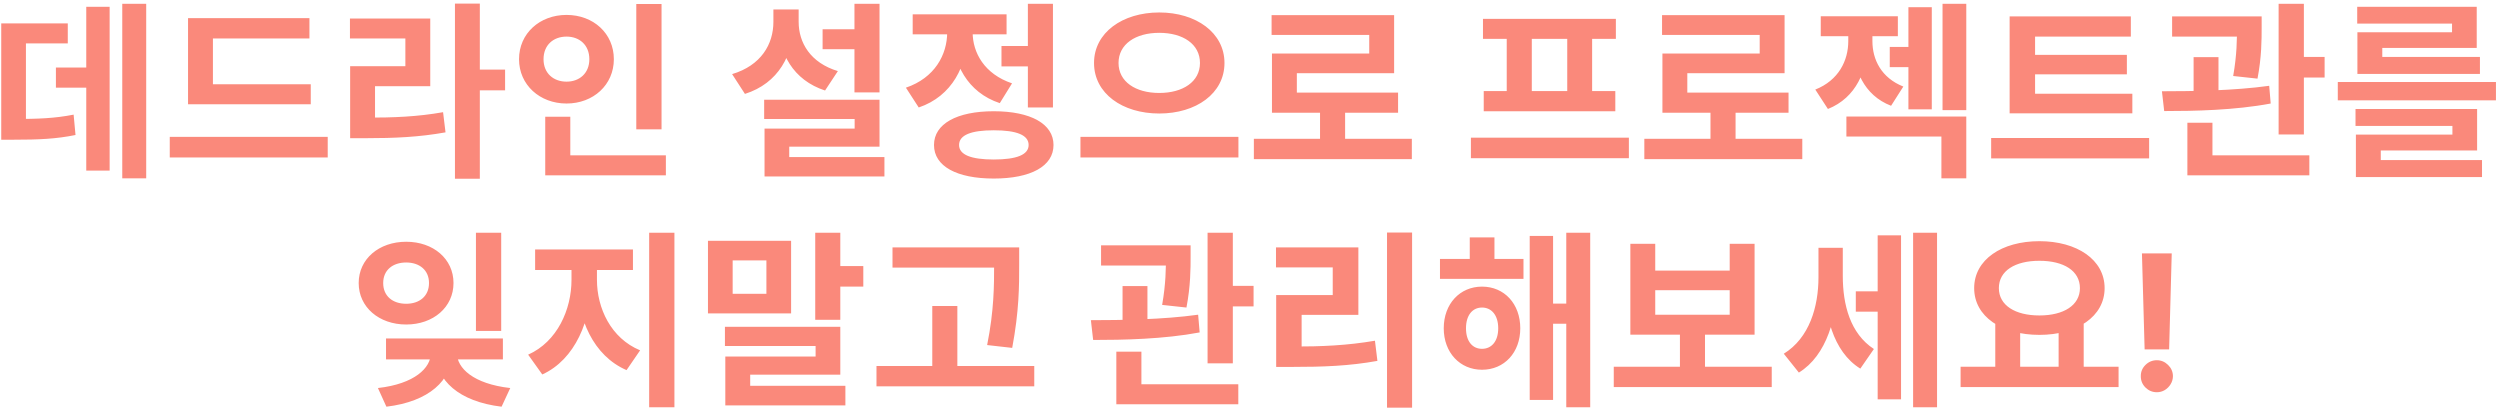
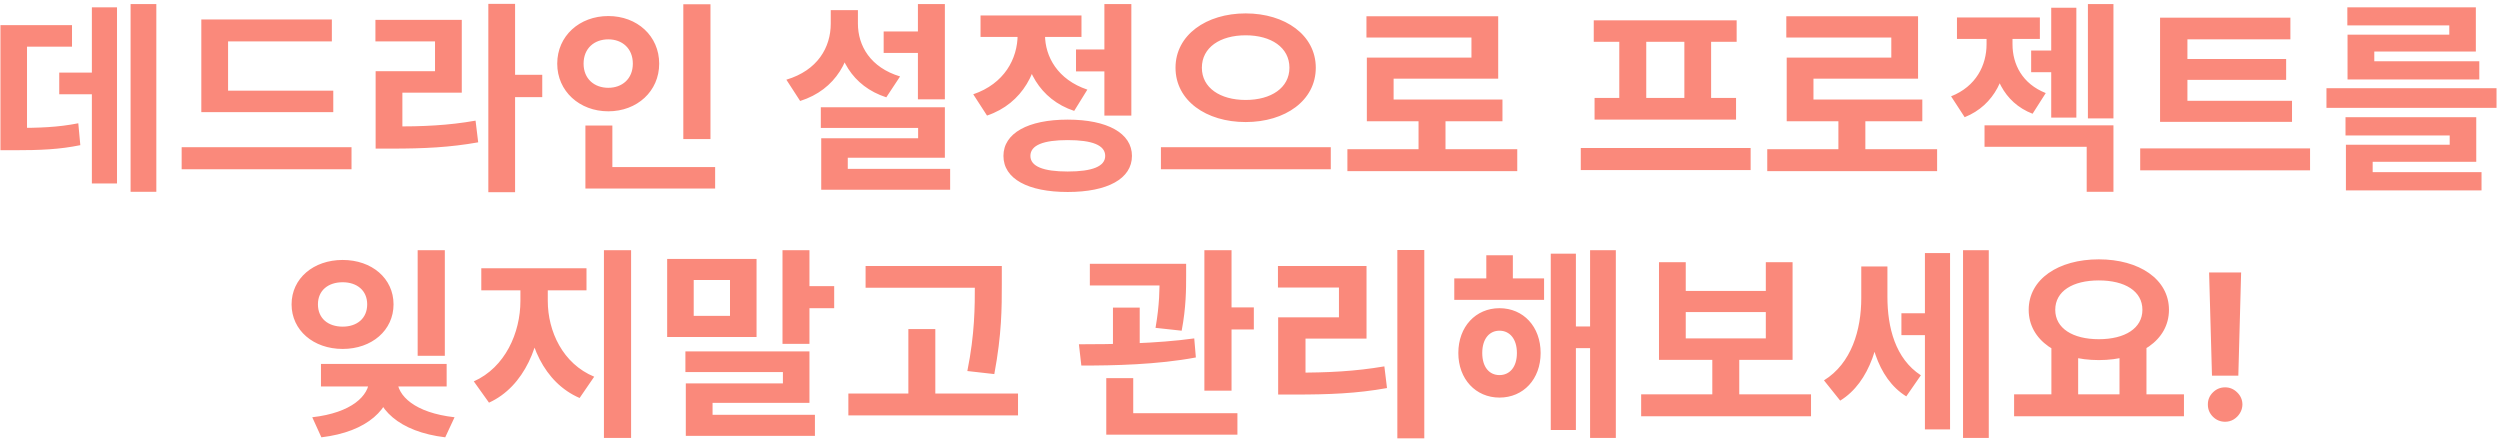
- <svg xmlns="http://www.w3.org/2000/svg" width="557" height="91" viewBox="0 0 557 91" fill="none">
-   <path d="M27.24 0.846V39.738H32.574V0.846H27.24ZM12.456 15.042V19.536H21.486V15.042H12.456ZM19.218 1.518V38.016H24.426V1.518H19.218ZM0.276 26.508V31.128H2.964C8.634 31.128 12.498 30.96 16.824 30.078L16.404 25.542C12.12 26.382 8.466 26.508 2.964 26.508H0.276ZM0.276 5.214V28.44H5.778V9.666H15.102V5.214H0.276ZM41.895 18.78V23.232H69.237V18.78H41.895ZM37.821 30.498V35.076H73.017V30.498H37.821ZM41.895 4.038V20.628H47.439V8.574H68.943V4.038H41.895ZM101.363 0.804V39.822H106.907V0.804H101.363ZM105.647 15.504V20.124H112.535V15.504H105.647ZM78.011 26.214V30.792H81.287C88.049 30.792 93.383 30.54 99.263 29.49L98.717 24.996C93.005 26.004 87.881 26.214 81.287 26.214H78.011ZM77.969 4.122V8.574H90.317V14.748H78.011V27.936H83.555V19.2H95.861V4.122H77.969ZM141.764 0.888V28.818H147.392V0.888H141.764ZM121.478 34.614V39.066H148.358V34.614H121.478ZM121.478 26.004V36.42H127.064V26.004H121.478ZM126.224 3.324C120.26 3.324 115.64 7.44 115.64 13.194C115.64 18.906 120.26 23.064 126.224 23.064C132.188 23.064 136.766 18.906 136.766 13.194C136.766 7.44 132.188 3.324 126.224 3.324ZM126.224 8.154C129.08 8.154 131.306 10.002 131.306 13.194C131.306 16.344 129.08 18.192 126.224 18.192C123.326 18.192 121.1 16.344 121.1 13.194C121.1 10.002 123.326 8.154 126.224 8.154ZM183.275 6.516V10.968H192.851V6.516H183.275ZM190.373 0.846V20.586H195.959V0.846H190.373ZM170.255 22.224V26.508H190.415V28.65H170.339V37.554H175.841V32.682H195.959V22.224H170.255ZM170.339 34.992V39.318H197.051V34.992H170.339ZM172.313 2.106V4.878C172.313 9.834 169.583 14.58 163.115 16.512L165.971 20.922C173.405 18.57 176.849 12.228 176.849 4.878V2.106H172.313ZM173.405 2.106V4.878C173.405 11.85 176.723 17.856 183.821 20.166L186.677 15.84C180.545 13.992 177.941 9.498 177.941 4.878V2.106H173.405ZM223.13 10.254V14.79H230.522V10.254H223.13ZM229.01 0.846V23.946H234.596V0.846H229.01ZM221.408 24.786C213.176 24.786 208.094 27.6 208.094 32.304C208.094 37.05 213.176 39.78 221.408 39.78C229.64 39.78 234.722 37.05 234.722 32.304C234.722 27.6 229.64 24.786 221.408 24.786ZM221.408 29.028C226.49 29.028 229.178 30.078 229.178 32.304C229.178 34.488 226.49 35.538 221.408 35.538C216.368 35.538 213.68 34.488 213.68 32.304C213.68 30.078 216.368 29.028 221.408 29.028ZM211.034 4.752V7.188C211.034 12.186 208.262 17.352 201.836 19.536L204.692 23.946C212.126 21.426 215.57 14.622 215.57 7.188V4.752H211.034ZM212.21 4.752V7.188C212.21 14.118 215.528 20.586 222.752 22.98L225.482 18.57C219.35 16.512 216.704 11.766 216.704 7.188V4.752H212.21ZM203.348 3.198V7.65H224.264V3.198H203.348ZM258.281 2.778C250.091 2.778 243.749 7.272 243.749 14.034C243.749 20.838 250.091 25.29 258.281 25.29C266.471 25.29 272.813 20.838 272.813 14.034C272.813 7.272 266.471 2.778 258.281 2.778ZM258.281 7.314C263.573 7.314 267.353 9.834 267.353 14.034C267.353 18.192 263.573 20.712 258.281 20.712C252.989 20.712 249.209 18.192 249.209 14.034C249.209 9.834 252.989 7.314 258.281 7.314ZM240.725 30.498V35.076H275.921V30.498H240.725ZM279.362 30.918V35.454H314.558V30.918H279.362ZM294.104 23.568V32.766H299.69V23.568H294.104ZM283.31 3.366V7.776H305.066V11.934H283.394V22.854H288.938V16.302H310.61V3.366H283.31ZM283.394 20.628V25.122H311.492V20.628H283.394ZM327.719 30.666V35.244H362.915V30.666H327.719ZM330.407 4.206V8.658H360.017V4.206H330.407ZM330.575 20.292V24.786H359.891V20.292H330.575ZM335.699 8.322V20.712H341.285V8.322H335.699ZM349.181 8.322V20.712H354.725V8.322H349.181ZM366.356 30.918V35.454H401.552V30.918H366.356ZM381.098 23.568V32.766H386.684V23.568H381.098ZM370.304 3.366V7.776H392.06V11.934H370.388V22.854H375.932V16.302H397.604V3.366H370.304ZM370.388 20.628V25.122H398.486V20.628H370.388ZM421.037 10.464V14.958H427.127V10.464H421.037ZM425.195 1.602V24.366H430.403V1.602H425.195ZM411.797 6.684V9.162C411.797 13.488 409.655 17.898 404.447 19.956L407.261 24.282C413.561 21.762 416.123 15.672 416.123 9.162V6.684H411.797ZM412.847 6.684V9.162C412.847 15.42 415.241 21.216 421.331 23.568L424.061 19.284C419.189 17.352 417.173 13.32 417.173 9.162V6.684H412.847ZM405.665 3.618V8.07H422.843V3.618H405.665ZM432.797 0.846V24.534H438.089V0.846H432.797ZM411.377 25.962V30.414H432.545V39.738H438.089V25.962H411.377ZM447.745 20.88V25.248H475.087V20.88H447.745ZM443.629 30.75V35.286H478.825V30.75H443.629ZM447.745 3.66V22.098H453.415V8.154H474.751V3.66H447.745ZM451.693 12.228V16.554H473.869V12.228H451.693ZM483.946 3.66V8.154H500.578V3.66H483.946ZM488.734 12.732V22.476H494.278V12.732H488.734ZM498.394 3.66V6.096C498.394 8.784 498.394 12.144 497.554 16.932L502.972 17.52C503.896 12.69 503.896 8.826 503.896 6.096V3.66H498.394ZM507.676 0.846V29.952H513.304V0.846H507.676ZM511.078 12.69V17.268H517.924V12.69H511.078ZM487.348 34.614V39.066H514.522V34.614H487.348ZM487.348 27.348V36H492.934V27.348H487.348ZM482.182 24.744C488.86 24.744 497.89 24.576 505.912 23.064L505.576 19.116C497.764 20.208 488.398 20.334 481.678 20.334L482.182 24.744ZM520.861 18.276V22.35H556.099V18.276H520.861ZM524.809 24.282V28.062H546.397V29.994H524.893V36.84H530.437V33.522H551.899V24.282H524.809ZM524.893 35.664V39.444H552.991V35.664H524.893ZM525.187 1.518V5.256H546.313V7.188H525.229V13.866H530.773V10.674H551.815V1.518H525.187ZM525.229 12.69V16.47H552.529V12.69H525.229ZM96.001 77.76V78.642C96.001 81.96 92.389 85.53 84.2 86.454L86.09 90.612C95.624 89.478 100.705 84.69 100.705 78.642V77.76H96.001ZM97.094 77.76V78.642C97.094 84.732 102.259 89.478 111.751 90.612L113.683 86.454C105.451 85.53 101.797 82.002 101.797 78.642V77.76H97.094ZM86.005 75.408V80.07H112.045V75.408H86.005ZM106.039 51.846V73.728H111.667V51.846H106.039ZM90.499 53.862C84.451 53.862 79.915 57.684 79.915 63.06C79.915 68.436 84.451 72.3 90.499 72.3C96.547 72.3 101.041 68.436 101.041 63.06C101.041 57.684 96.547 53.862 90.499 53.862ZM90.499 58.482C93.439 58.482 95.582 60.162 95.582 63.06C95.582 66 93.439 67.68 90.499 67.68C87.517 67.68 85.376 66 85.376 63.06C85.376 60.162 87.517 58.482 90.499 58.482ZM127.33 57.978V62.346C127.33 68.94 124.18 76.122 117.67 79.02L120.82 83.43C128.128 80.112 131.782 71.334 131.782 62.346V57.978H127.33ZM128.59 57.978V62.346C128.59 70.998 132.202 79.272 139.594 82.464L142.618 78.054C136.108 75.366 133 68.646 133 62.346V57.978H128.59ZM119.224 55.584V60.162H141.022V55.584H119.224ZM144.634 51.846V90.738H150.262V51.846H144.634ZM181.633 51.846V71.25H187.219V51.846H181.633ZM184.951 59.28V63.858H192.343V59.28H184.951ZM157.735 53.652V69.822H176.257V53.652H157.735ZM170.755 58.02V65.454H163.237V58.02H170.755ZM161.515 72.804V77.088H181.717V79.44H161.599V88.092H167.143V83.472H187.219V72.804H161.515ZM161.599 85.95V90.318H188.353V85.95H161.599ZM198.85 55.122V59.616H223.504V55.122H198.85ZM195.28 81.54V86.076H230.434V81.54H195.28ZM207.712 68.184V83.766H213.298V68.184H207.712ZM221.488 55.122V58.86C221.488 63.522 221.488 69.15 219.934 76.878L225.52 77.508C227.074 69.192 227.074 63.732 227.074 58.86V55.122H221.488ZM245.317 54.66V59.154H261.949V54.66H245.317ZM250.105 63.732V73.476H255.649V63.732H250.105ZM259.765 54.66V57.096C259.765 59.784 259.765 63.144 258.925 67.932L264.343 68.52C265.267 63.69 265.267 59.826 265.267 57.096V54.66H259.765ZM269.047 51.846V80.952H274.675V51.846H269.047ZM272.449 63.69V68.268H279.295V63.69H272.449ZM248.719 85.614V90.066H275.893V85.614H248.719ZM248.719 78.348V87H254.305V78.348H248.719ZM243.553 75.744C250.231 75.744 259.261 75.576 267.283 74.064L266.947 70.116C259.135 71.208 249.769 71.334 243.049 71.334L243.553 75.744ZM309.028 51.804V90.822H314.614V51.804H309.028ZM284.332 77.214V81.75H287.776C294.874 81.75 300.586 81.54 306.886 80.406L306.34 75.912C300.166 76.962 294.664 77.214 287.776 77.214H284.332ZM284.29 55.122V59.574H296.932V65.748H284.332V78.894H290.002V70.158H302.644V55.122H284.29ZM320.826 57.684V62.136H339.432V57.684H320.826ZM330.192 63.858C325.278 63.858 321.666 67.68 321.666 73.14C321.666 78.558 325.278 82.38 330.192 82.38C335.148 82.38 338.718 78.558 338.718 73.14C338.718 67.68 335.148 63.858 330.192 63.858ZM330.192 68.52C332.292 68.52 333.804 70.2 333.804 73.14C333.804 76.08 332.292 77.718 330.192 77.718C328.092 77.718 326.622 76.08 326.622 73.14C326.622 70.2 328.092 68.52 330.192 68.52ZM348.966 51.846V90.738H354.3V51.846H348.966ZM344.304 67.638V72.132H350.73V67.638H344.304ZM340.818 52.56V89.1H346.026V52.56H340.818ZM327.462 52.896V60.498H332.964V52.896H327.462ZM359.547 81.708V86.244H394.743V81.708H359.547ZM374.289 73.392V82.8H379.875V73.392H374.289ZM363.243 54.324V74.568H390.921V54.324H385.377V60.288H368.787V54.324H363.243ZM368.787 64.656H385.377V70.116H368.787V64.656ZM413.472 64.908V69.444H419.898V64.908H413.472ZM405.156 55.206V61.758C405.156 68.352 403.14 75.282 397.428 78.81L400.788 83.01C407.004 79.188 409.44 70.578 409.44 61.758V55.206H405.156ZM406.374 55.206V61.506C406.374 69.906 408.306 78.306 414.48 82.128L417.504 77.76C412.212 74.316 410.574 67.848 410.574 61.506V55.206H406.374ZM426.24 51.846V90.738H431.574V51.846H426.24ZM418.344 52.434V88.974H423.552V52.434H418.344ZM444.549 71.586V82.506H450.093V71.586H444.549ZM458.661 71.586V82.506H464.247V71.586H458.661ZM436.821 81.708V86.244H472.017V81.708H436.821ZM454.377 53.736C445.977 53.736 439.845 57.852 439.845 64.194C439.845 70.536 445.977 74.61 454.377 74.61C462.735 74.61 468.909 70.536 468.909 64.194C468.909 57.852 462.735 53.736 454.377 53.736ZM454.377 58.104C459.795 58.104 463.407 60.33 463.407 64.194C463.407 68.016 459.795 70.284 454.377 70.284C448.959 70.284 445.347 68.016 445.347 64.194C445.347 60.33 448.959 58.104 454.377 58.104ZM483.862 56.455L483.281 77.842H477.822L477.225 56.455H483.862ZM480.551 87.388C479.567 87.388 478.722 87.04 478.016 86.344C477.31 85.638 476.962 84.793 476.972 83.808C476.962 82.834 477.31 81.999 478.016 81.303C478.722 80.606 479.567 80.258 480.551 80.258C481.496 80.258 482.326 80.606 483.042 81.303C483.758 81.999 484.121 82.834 484.131 83.808C484.121 84.465 483.947 85.066 483.609 85.613C483.281 86.15 482.848 86.582 482.311 86.91C481.774 87.229 481.188 87.388 480.551 87.388Z" fill="#FA897B" />
+ <svg xmlns="http://www.w3.org/2000/svg" width="518" height="91" viewBox="0 0 518 91" fill="none">
+   <path d="M27.058 0.846V39.738H32.392V0.846H27.058ZM12.274 15.042V19.536H21.304V15.042H12.274ZM19.036 1.518V38.016H24.244V1.518H19.036ZM0.094 26.508V31.128H2.782C8.452 31.128 12.316 30.96 16.642 30.078L16.222 25.542C11.938 26.382 8.284 26.508 2.782 26.508H0.094ZM0.094 5.214V28.44H5.596V9.666H14.92V5.214H0.094ZM41.713 18.78V23.232H69.055V18.78H41.713ZM37.639 30.498V35.076H72.835V30.498H37.639ZM41.713 4.038V20.628H47.257V8.574H68.761V4.038H41.713ZM101.182 0.804V39.822H106.726V0.804H101.182ZM105.466 15.504V20.124H112.354V15.504H105.466ZM77.83 26.214V30.792H81.106C87.868 30.792 93.202 30.54 99.082 29.49L98.536 24.996C92.824 26.004 87.7 26.214 81.106 26.214H77.83ZM77.788 4.122V8.574H90.136V14.748H77.83V27.936H83.374V19.2H95.68V4.122H77.788ZM141.582 0.888V28.818H147.21V0.888H141.582ZM121.296 34.614V39.066H148.176V34.614H121.296ZM121.296 26.004V36.42H126.882V26.004H121.296ZM126.042 3.324C120.078 3.324 115.458 7.44 115.458 13.194C115.458 18.906 120.078 23.064 126.042 23.064C132.006 23.064 136.584 18.906 136.584 13.194C136.584 7.44 132.006 3.324 126.042 3.324ZM126.042 8.154C128.898 8.154 131.124 10.002 131.124 13.194C131.124 16.344 128.898 18.192 126.042 18.192C123.144 18.192 120.918 16.344 120.918 13.194C120.918 10.002 123.144 8.154 126.042 8.154ZM183.094 6.516V10.968H192.67V6.516H183.094ZM190.192 0.846V20.586H195.778V0.846H190.192ZM170.074 22.224V26.508H190.234V28.65H170.158V37.554H175.66V32.682H195.778V22.224H170.074ZM170.158 34.992V39.318H196.87V34.992H170.158ZM172.132 2.106V4.878C172.132 9.834 169.402 14.58 162.934 16.512L165.79 20.922C173.224 18.57 176.668 12.228 176.668 4.878V2.106H172.132ZM173.224 2.106V4.878C173.224 11.85 176.542 17.856 183.64 20.166L186.496 15.84C180.364 13.992 177.76 9.498 177.76 4.878V2.106H173.224ZM222.949 10.254V14.79H230.341V10.254H222.949ZM228.829 0.846V23.946H234.415V0.846H228.829ZM221.227 24.786C212.995 24.786 207.913 27.6 207.913 32.304C207.913 37.05 212.995 39.78 221.227 39.78C229.459 39.78 234.541 37.05 234.541 32.304C234.541 27.6 229.459 24.786 221.227 24.786ZM221.227 29.028C226.309 29.028 228.997 30.078 228.997 32.304C228.997 34.488 226.309 35.538 221.227 35.538C216.187 35.538 213.499 34.488 213.499 32.304C213.499 30.078 216.187 29.028 221.227 29.028ZM210.853 4.752V7.188C210.853 12.186 208.081 17.352 201.655 19.536L204.511 23.946C211.945 21.426 215.389 14.622 215.389 7.188V4.752H210.853ZM212.029 4.752V7.188C212.029 14.118 215.347 20.586 222.571 22.98L225.301 18.57C219.169 16.512 216.523 11.766 216.523 7.188V4.752H212.029ZM203.167 3.198V7.65H224.083V3.198H203.167ZM258.099 2.778C249.909 2.778 243.567 7.272 243.567 14.034C243.567 20.838 249.909 25.29 258.099 25.29C266.289 25.29 272.631 20.838 272.631 14.034C272.631 7.272 266.289 2.778 258.099 2.778ZM258.099 7.314C263.391 7.314 267.171 9.834 267.171 14.034C267.171 18.192 263.391 20.712 258.099 20.712C252.807 20.712 249.027 18.192 249.027 14.034C249.027 9.834 252.807 7.314 258.099 7.314ZM240.543 30.498V35.076H275.739V30.498H240.543ZM279.18 30.918V35.454H314.376V30.918H279.18ZM293.922 23.568V32.766H299.508V23.568H293.922ZM283.128 3.366V7.776H304.884V11.934H283.212V22.854H288.756V16.302H310.428V3.366H283.128ZM283.212 20.628V25.122H311.31V20.628H283.212ZM327.537 30.666V35.244H362.733V30.666H327.537ZM330.225 4.206V8.658H359.835V4.206H330.225ZM330.393 20.292V24.786H359.709V20.292H330.393ZM335.517 8.322V20.712H341.103V8.322H335.517ZM348.999 8.322V20.712H354.543V8.322H348.999ZM366.174 30.918V35.454H401.37V30.918H366.174ZM380.916 23.568V32.766H386.502V23.568H380.916ZM370.122 3.366V7.776H391.878V11.934H370.206V22.854H375.75V16.302H397.422V3.366H370.122ZM370.206 20.628V25.122H398.304V20.628H370.206ZM420.855 10.464V14.958H426.945V10.464H420.855ZM425.013 1.602V24.366H430.221V1.602H425.013ZM411.615 6.684V9.162C411.615 13.488 409.473 17.898 404.265 19.956L407.079 24.282C413.379 21.762 415.941 15.672 415.941 9.162V6.684H411.615ZM412.665 6.684V9.162C412.665 15.42 415.059 21.216 421.149 23.568L423.879 19.284C419.007 17.352 416.991 13.32 416.991 9.162V6.684H412.665ZM405.483 3.618V8.07H422.661V3.618H405.483ZM432.615 0.846V24.534H437.907V0.846H432.615ZM411.195 25.962V30.414H432.363V39.738H437.907V25.962H411.195ZM447.564 20.88V25.248H474.906V20.88H447.564ZM443.448 30.75V35.286H478.644V30.75H443.448ZM447.564 3.66V22.098H453.234V8.154H474.57V3.66H447.564ZM451.512 12.228V16.554H473.688V12.228H451.512ZM482.042 18.276V22.35H517.28V18.276H482.042ZM485.99 24.282V28.062H507.578V29.994H486.074V36.84H491.618V33.522H513.08V24.282H485.99ZM486.074 35.664V39.444H514.172V35.664H486.074ZM486.368 1.518V5.256H507.494V7.188H486.41V13.866H491.954V10.674H512.996V1.518H486.368ZM486.41 12.69V16.47H513.71V12.69H486.41ZM76.501 77.76V78.642C76.501 81.96 72.889 85.53 64.7 86.454L66.59 90.612C76.124 89.478 81.206 84.69 81.206 78.642V77.76H76.501ZM77.594 77.76V78.642C77.594 84.732 82.76 89.478 92.251 90.612L94.183 86.454C85.951 85.53 82.297 82.002 82.297 78.642V77.76H77.594ZM66.505 75.408V80.07H92.546V75.408H66.505ZM86.54 51.846V73.728H92.168V51.846H86.54ZM70.999 53.862C64.951 53.862 60.416 57.684 60.416 63.06C60.416 68.436 64.951 72.3 70.999 72.3C77.047 72.3 81.541 68.436 81.541 63.06C81.541 57.684 77.047 53.862 70.999 53.862ZM70.999 58.482C73.939 58.482 76.082 60.162 76.082 63.06C76.082 66 73.939 67.68 70.999 67.68C68.017 67.68 65.876 66 65.876 63.06C65.876 60.162 68.017 58.482 70.999 58.482ZM107.83 57.978V62.346C107.83 68.94 104.68 76.122 98.17 79.02L101.32 83.43C108.628 80.112 112.282 71.334 112.282 62.346V57.978H107.83ZM109.09 57.978V62.346C109.09 70.998 112.702 79.272 120.094 82.464L123.118 78.054C116.608 75.366 113.5 68.646 113.5 62.346V57.978H109.09ZM99.724 55.584V60.162H121.522V55.584H99.724ZM125.134 51.846V90.738H130.762V51.846H125.134ZM162.133 51.846V71.25H167.719V51.846H162.133ZM165.451 59.28V63.858H172.843V59.28H165.451ZM138.235 53.652V69.822H156.757V53.652H138.235ZM151.255 58.02V65.454H143.737V58.02H151.255ZM142.015 72.804V77.088H162.217V79.44H142.099V88.092H147.643V83.472H167.719V72.804H142.015ZM142.099 85.95V90.318H168.853V85.95H142.099ZM179.35 55.122V59.616H204.004V55.122H179.35ZM175.78 81.54V86.076H210.934V81.54H175.78ZM188.212 68.184V83.766H193.798V68.184H188.212ZM201.988 55.122V58.86C201.988 63.522 201.988 69.15 200.434 76.878L206.02 77.508C207.574 69.192 207.574 63.732 207.574 58.86V55.122H201.988ZM225.817 54.66V59.154H242.449V54.66H225.817ZM230.605 63.732V73.476H236.149V63.732H230.605ZM240.265 54.66V57.096C240.265 59.784 240.265 63.144 239.425 67.932L244.843 68.52C245.767 63.69 245.767 59.826 245.767 57.096V54.66H240.265ZM249.547 51.846V80.952H255.175V51.846H249.547ZM252.949 63.69V68.268H259.795V63.69H252.949ZM229.219 85.614V90.066H256.393V85.614H229.219ZM229.219 78.348V87H234.805V78.348H229.219ZM224.053 75.744C230.731 75.744 239.761 75.576 247.783 74.064L247.447 70.116C239.635 71.208 230.269 71.334 223.549 71.334L224.053 75.744ZM289.528 51.804V90.822H295.114V51.804H289.528ZM264.832 77.214V81.75H268.276C275.374 81.75 281.086 81.54 287.386 80.406L286.84 75.912C280.666 76.962 275.164 77.214 268.276 77.214H264.832ZM264.79 55.122V59.574H277.432V65.748H264.832V78.894H270.502V70.158H283.144V55.122H264.79ZM301.326 57.684V62.136H319.932V57.684H301.326ZM310.692 63.858C305.778 63.858 302.166 67.68 302.166 73.14C302.166 78.558 305.778 82.38 310.692 82.38C315.648 82.38 319.218 78.558 319.218 73.14C319.218 67.68 315.648 63.858 310.692 63.858ZM310.692 68.52C312.792 68.52 314.304 70.2 314.304 73.14C314.304 76.08 312.792 77.718 310.692 77.718C308.592 77.718 307.122 76.08 307.122 73.14C307.122 70.2 308.592 68.52 310.692 68.52ZM329.466 51.846V90.738H334.8V51.846H329.466ZM324.804 67.638V72.132H331.23V67.638H324.804ZM321.318 52.56V89.1H326.526V52.56H321.318ZM307.962 52.896V60.498H313.464V52.896H307.962ZM340.047 81.708V86.244H375.243V81.708H340.047ZM354.789 73.392V82.8H360.375V73.392H354.789ZM343.743 54.324V74.568H371.421V54.324H365.877V60.288H349.287V54.324H343.743ZM349.287 64.656H365.877V70.116H349.287V64.656ZM393.972 64.908V69.444H400.398V64.908H393.972ZM385.656 55.206V61.758C385.656 68.352 383.64 75.282 377.928 78.81L381.288 83.01C387.504 79.188 389.94 70.578 389.94 61.758V55.206H385.656ZM386.874 55.206V61.506C386.874 69.906 388.806 78.306 394.98 82.128L398.004 77.76C392.712 74.316 391.074 67.848 391.074 61.506V55.206H386.874ZM406.74 51.846V90.738H412.074V51.846H406.74ZM398.844 52.434V88.974H404.052V52.434H398.844ZM425.049 71.586V82.506H430.593V71.586H425.049ZM439.161 71.586V82.506H444.747V71.586H439.161ZM417.321 81.708V86.244H452.517V81.708H417.321ZM434.877 53.736C426.477 53.736 420.345 57.852 420.345 64.194C420.345 70.536 426.477 74.61 434.877 74.61C443.235 74.61 449.409 70.536 449.409 64.194C449.409 57.852 443.235 53.736 434.877 53.736ZM434.877 58.104C440.295 58.104 443.907 60.33 443.907 64.194C443.907 68.016 440.295 70.284 434.877 70.284C429.459 70.284 425.847 68.016 425.847 64.194C425.847 60.33 429.459 58.104 434.877 58.104ZM464.362 56.455L463.781 77.842H458.322L457.725 56.455H464.362ZM461.051 87.388C460.067 87.388 459.222 87.04 458.516 86.344C457.81 85.638 457.462 84.793 457.472 83.808C457.462 82.834 457.81 81.999 458.516 81.303C459.222 80.606 460.067 80.258 461.051 80.258C461.996 80.258 462.826 80.606 463.542 81.303C464.258 81.999 464.621 82.834 464.631 83.808C464.621 84.465 464.447 85.066 464.109 85.613C463.781 86.15 463.348 86.582 462.811 86.91C462.274 87.229 461.688 87.388 461.051 87.388Z" fill="#FA897B" />
</svg>
